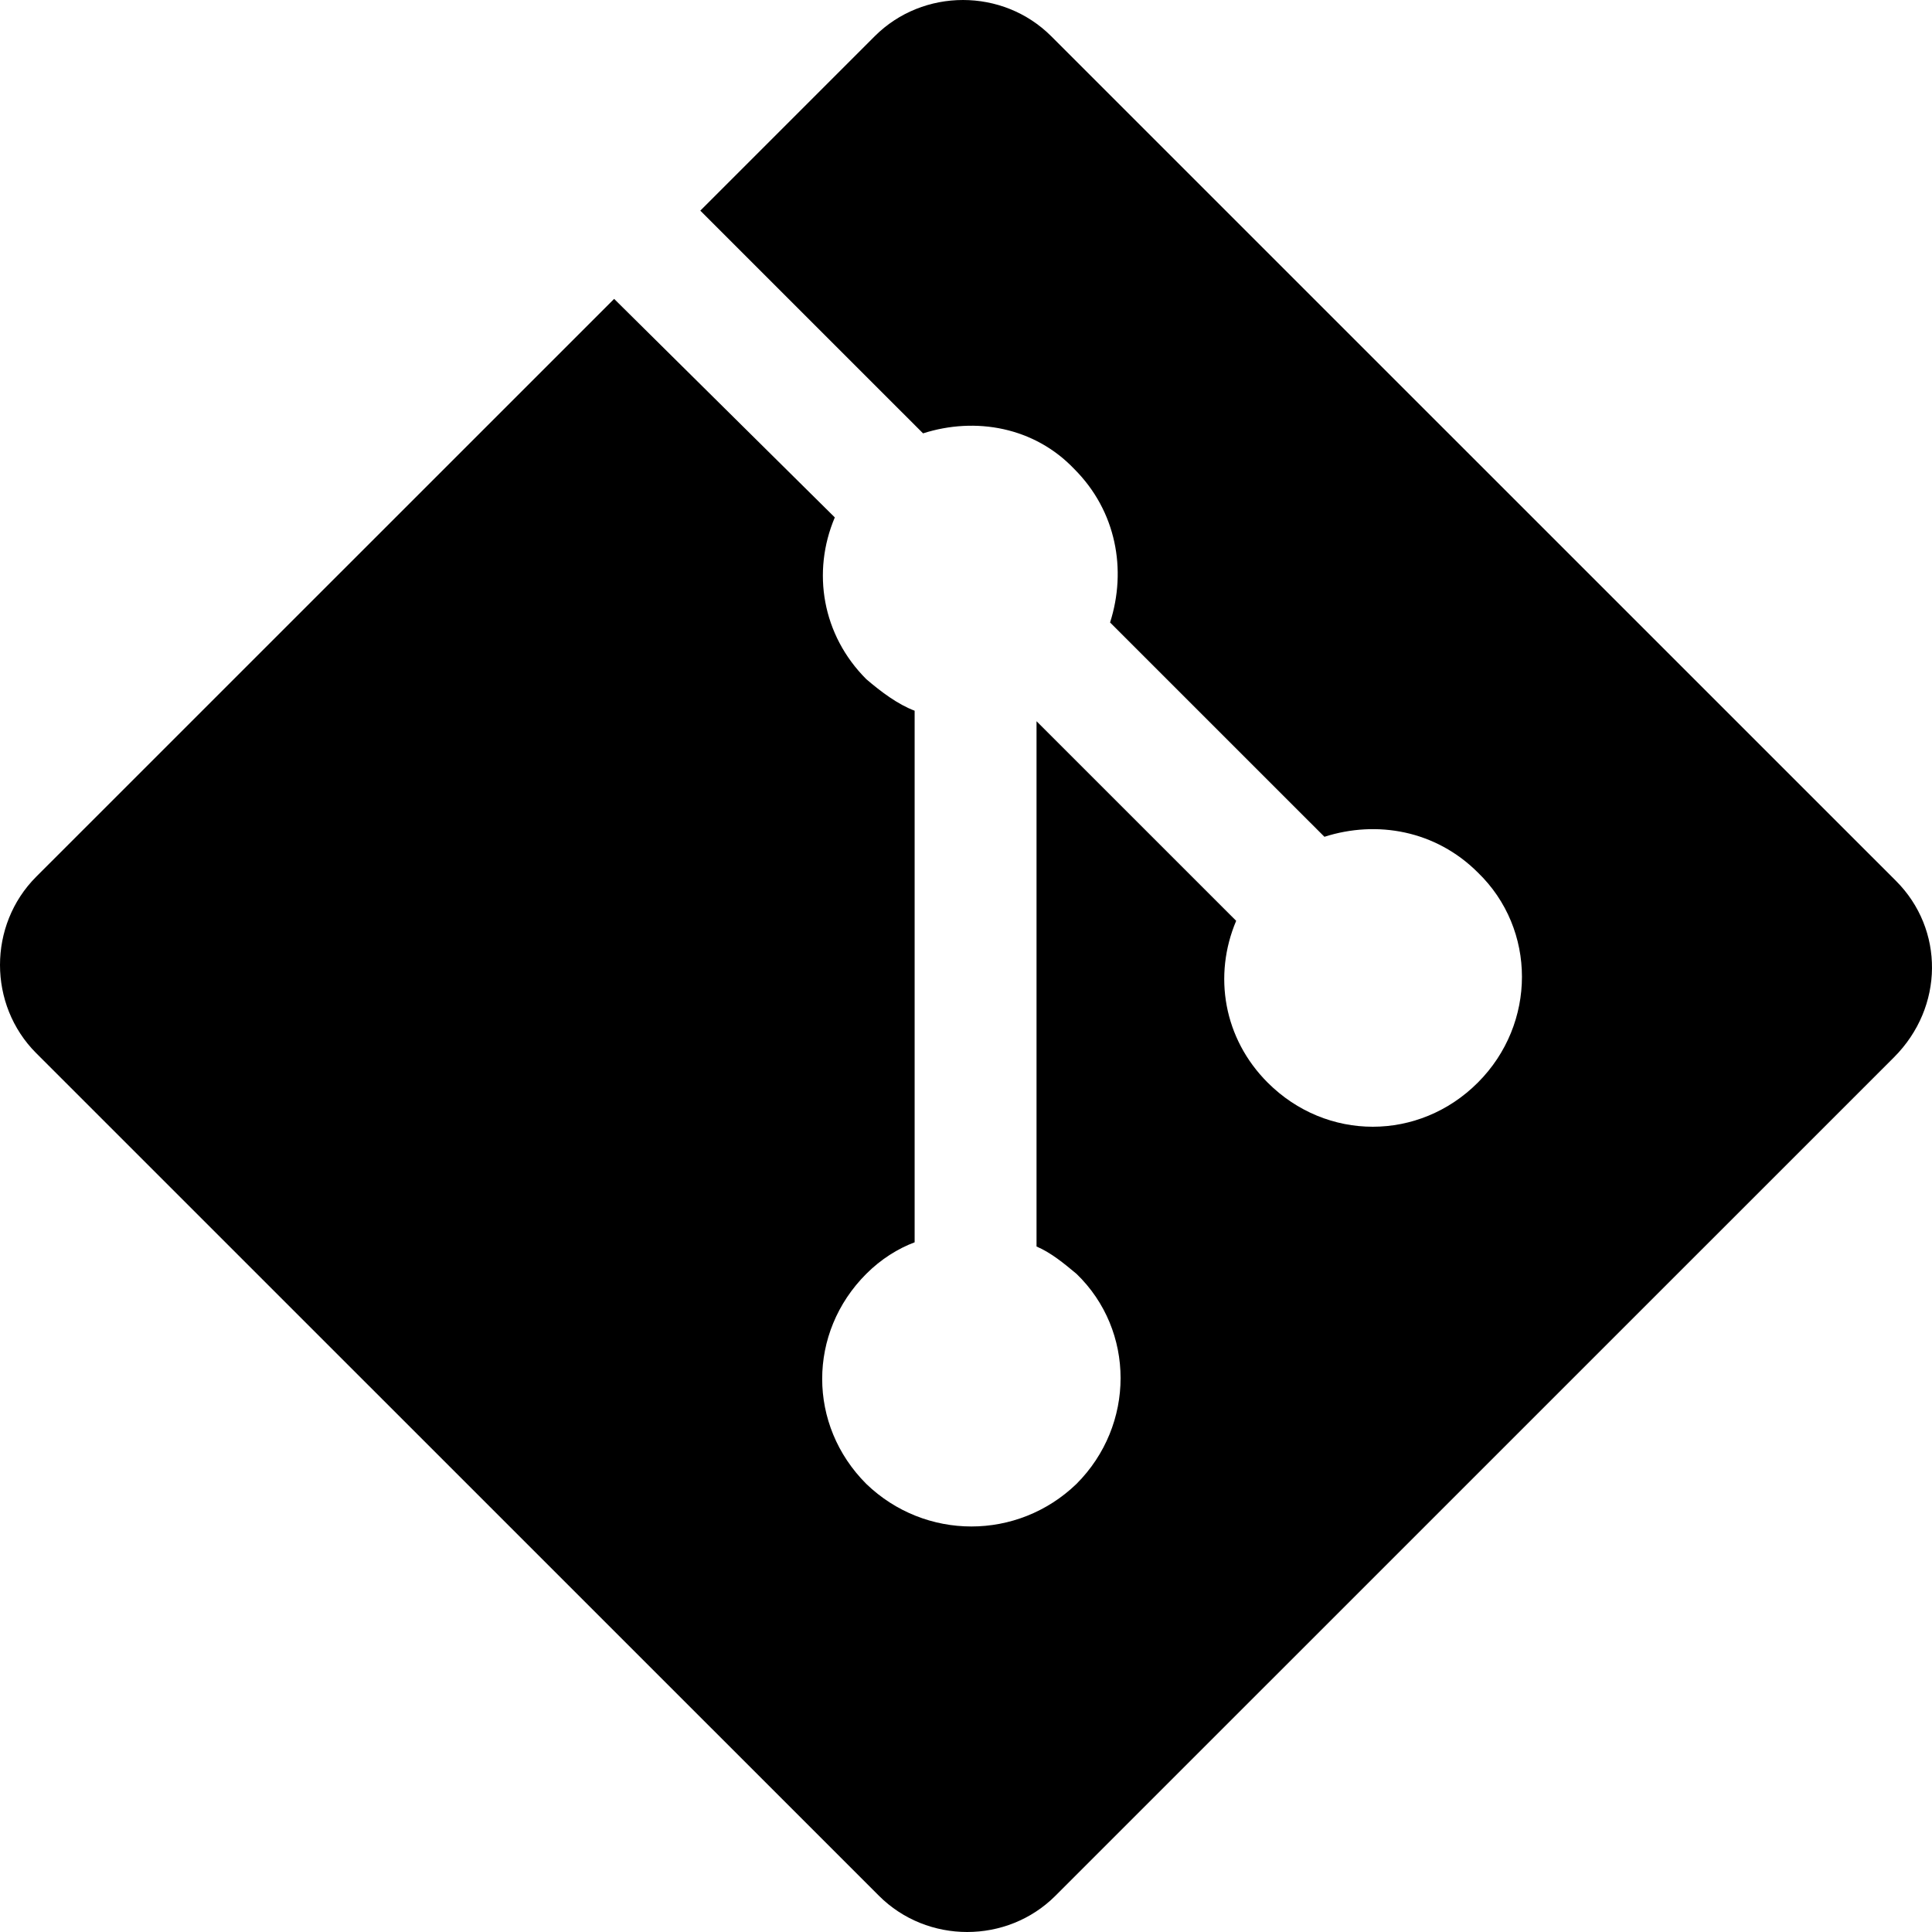
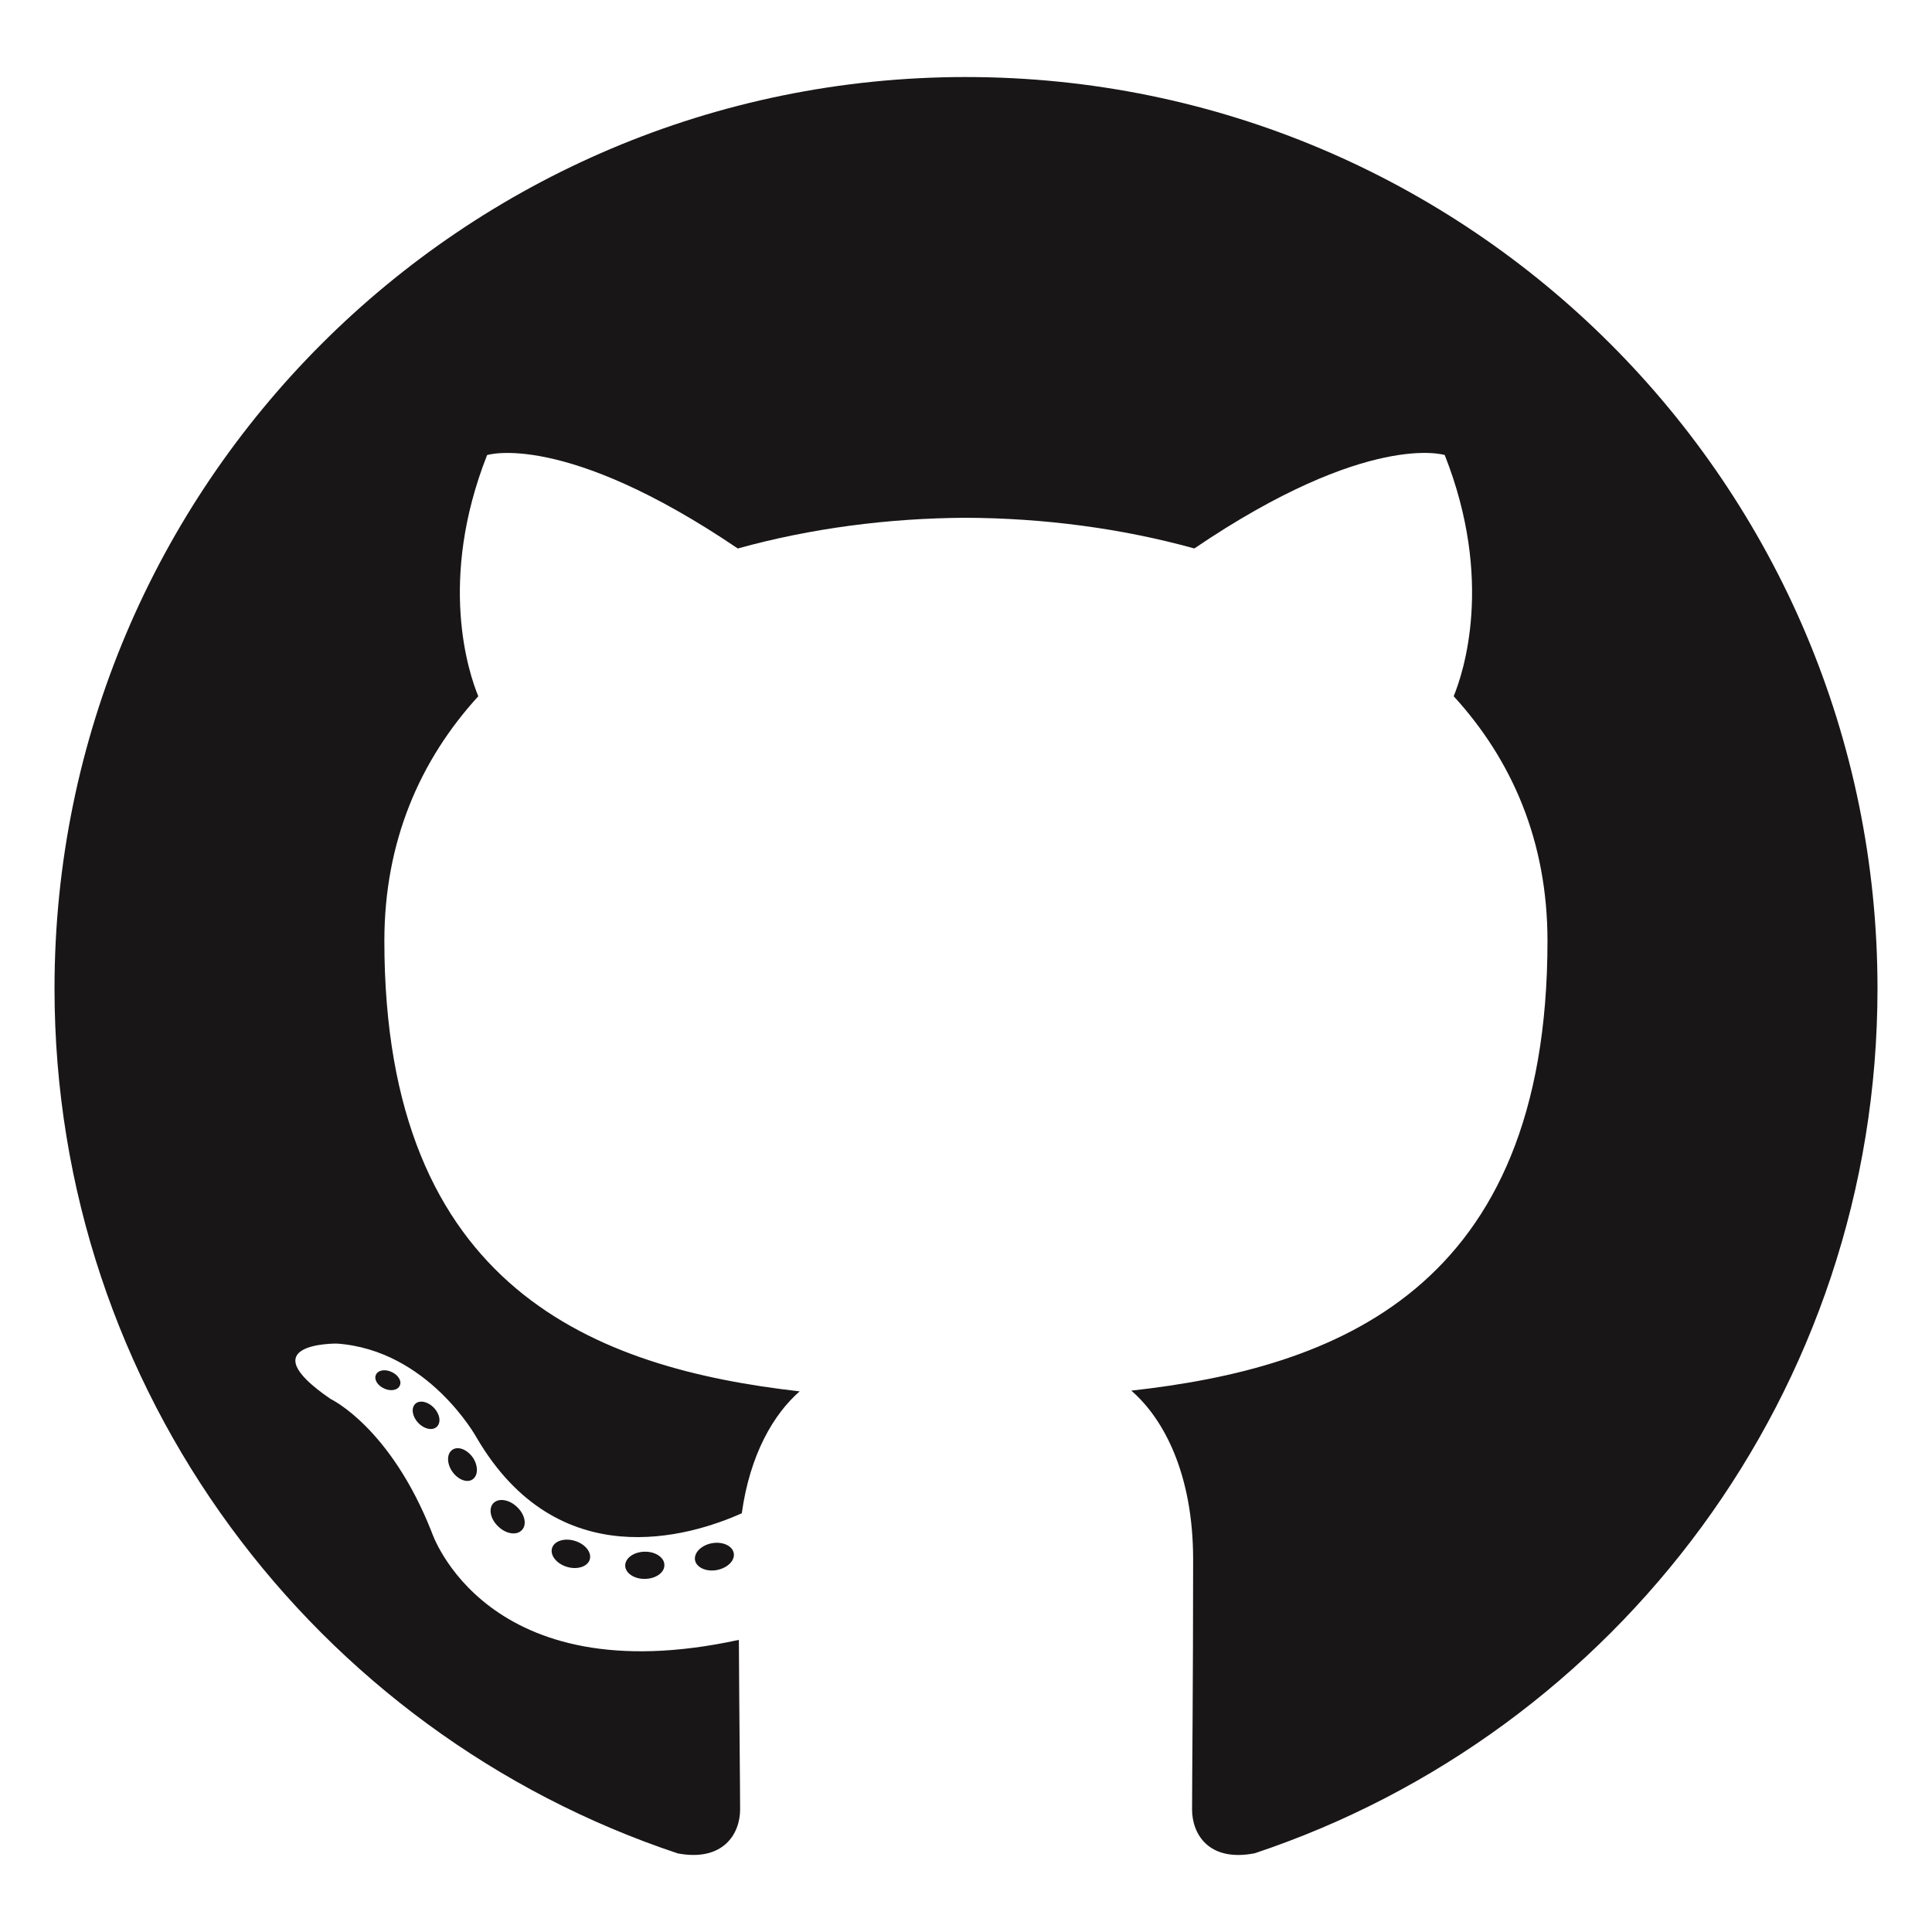
- <svg xmlns="http://www.w3.org/2000/svg" width="75" height="75" viewBox="0 0 75 75" fill="none">
-   <path d="M73.603 34.197L40.809 1.407C38.933 -0.469 35.833 -0.469 33.956 1.407L27.186 8.177L35.833 16.823C37.872 16.171 40.156 16.578 41.706 18.21C43.338 19.841 43.746 22.125 43.093 24.164L51.414 32.484C53.453 31.831 55.737 32.239 57.369 33.87C59.653 36.073 59.653 39.743 57.369 42.027C55.085 44.311 51.495 44.311 49.211 42.027C47.498 40.314 47.09 37.867 47.988 35.746L40.238 27.998V48.389C40.809 48.634 41.298 49.042 41.788 49.449C44.072 51.652 44.072 55.322 41.788 57.606C39.504 59.808 35.914 59.808 33.63 57.606C31.346 55.322 31.346 51.733 33.63 49.449C34.201 48.879 34.854 48.471 35.506 48.226V27.59C34.854 27.345 34.201 26.856 33.63 26.366C31.917 24.653 31.509 22.206 32.407 20.086L23.841 11.603L1.407 34.033C-0.469 35.91 -0.469 39.009 1.407 40.885L34.12 73.593C35.996 75.469 39.096 75.469 40.972 73.593L73.521 41.048C75.479 39.09 75.479 36.073 73.603 34.197Z" fill="black" />
+ <svg xmlns="http://www.w3.org/2000/svg" viewBox="0 0 128 128">
+   <g fill="#181616">
+     <path fill-rule="evenodd" clip-rule="evenodd" d="M64 5.103c-33.347 0-60.388 27.035-60.388 60.388 0 26.682 17.303 49.317 41.297 57.303 3.017.56 4.125-1.31 4.125-2.905 0-1.44-.056-6.197-.082-11.243-16.8 3.653-20.345-7.125-20.345-7.125-2.747-6.98-6.705-8.836-6.705-8.836-5.48-3.748.413-3.67.413-3.67 6.063.425 9.257 6.223 9.257 6.223 5.386 9.23 14.127 6.562 17.573 5.02.542-3.903 2.107-6.568 3.834-8.076-13.413-1.525-27.514-6.704-27.514-29.843 0-6.593 2.36-11.98 6.223-16.21-.628-1.52-2.695-7.662.584-15.98 0 0 5.07-1.623 16.61 6.19C53.7 35 58.867 34.327 64 34.304c5.13.023 10.3.694 15.127 2.033 11.526-7.813 16.59-6.19 16.59-6.19 3.287 8.317 1.22 14.46.593 15.98 3.872 4.23 6.215 9.617 6.215 16.21 0 23.194-14.127 28.3-27.574 29.796 2.167 1.874 4.097 5.55 4.097 11.183 0 8.08-.07 14.583-.07 16.572 0 1.607 1.088 3.49 4.148 2.897 23.98-7.994 41.263-30.622 41.263-57.294C124.388 32.14 97.35 5.104 64 5.104z" />
+     <path d="M26.484 91.806c-.133.3-.605.39-1.035.185-.44-.196-.685-.605-.543-.906.13-.31.603-.395 1.04-.188.44.197.69.61.537.91zm2.446 2.729c-.287.267-.85.143-1.232-.28-.396-.42-.47-.983-.177-1.254.298-.266.844-.14 1.24.28.394.426.472.984.17 1.255zM31.312 98.012c-.37.258-.976.017-1.35-.52-.37-.538-.37-1.183.01-1.44.373-.258.97-.025 1.35.507.368.545.368 1.19-.01 1.452zm3.261 3.361c-.33.365-1.036.267-1.552-.23-.527-.487-.674-1.18-.343-1.544.336-.366 1.045-.264 1.564.23.527.486.686 1.18.333 1.543zm4.5 1.951c-.147.473-.825.688-1.51.486-.683-.207-1.13-.76-.99-1.238.14-.477.823-.7 1.512-.485.683.206 1.13.756.988 1.237zm4.943.361c.017.498-.563.91-1.28.92-.723.017-1.308-.387-1.315-.877 0-.503.568-.91 1.29-.924.717-.013 1.306.387 1.306.88zm4.598-.782c.086.485-.413.984-1.126 1.117-.7.13-1.35-.172-1.44-.653-.086-.498.422-.997 1.122-1.126.714-.123 1.354.17 1.444.663zm0 0" />
+   </g>
</svg>
